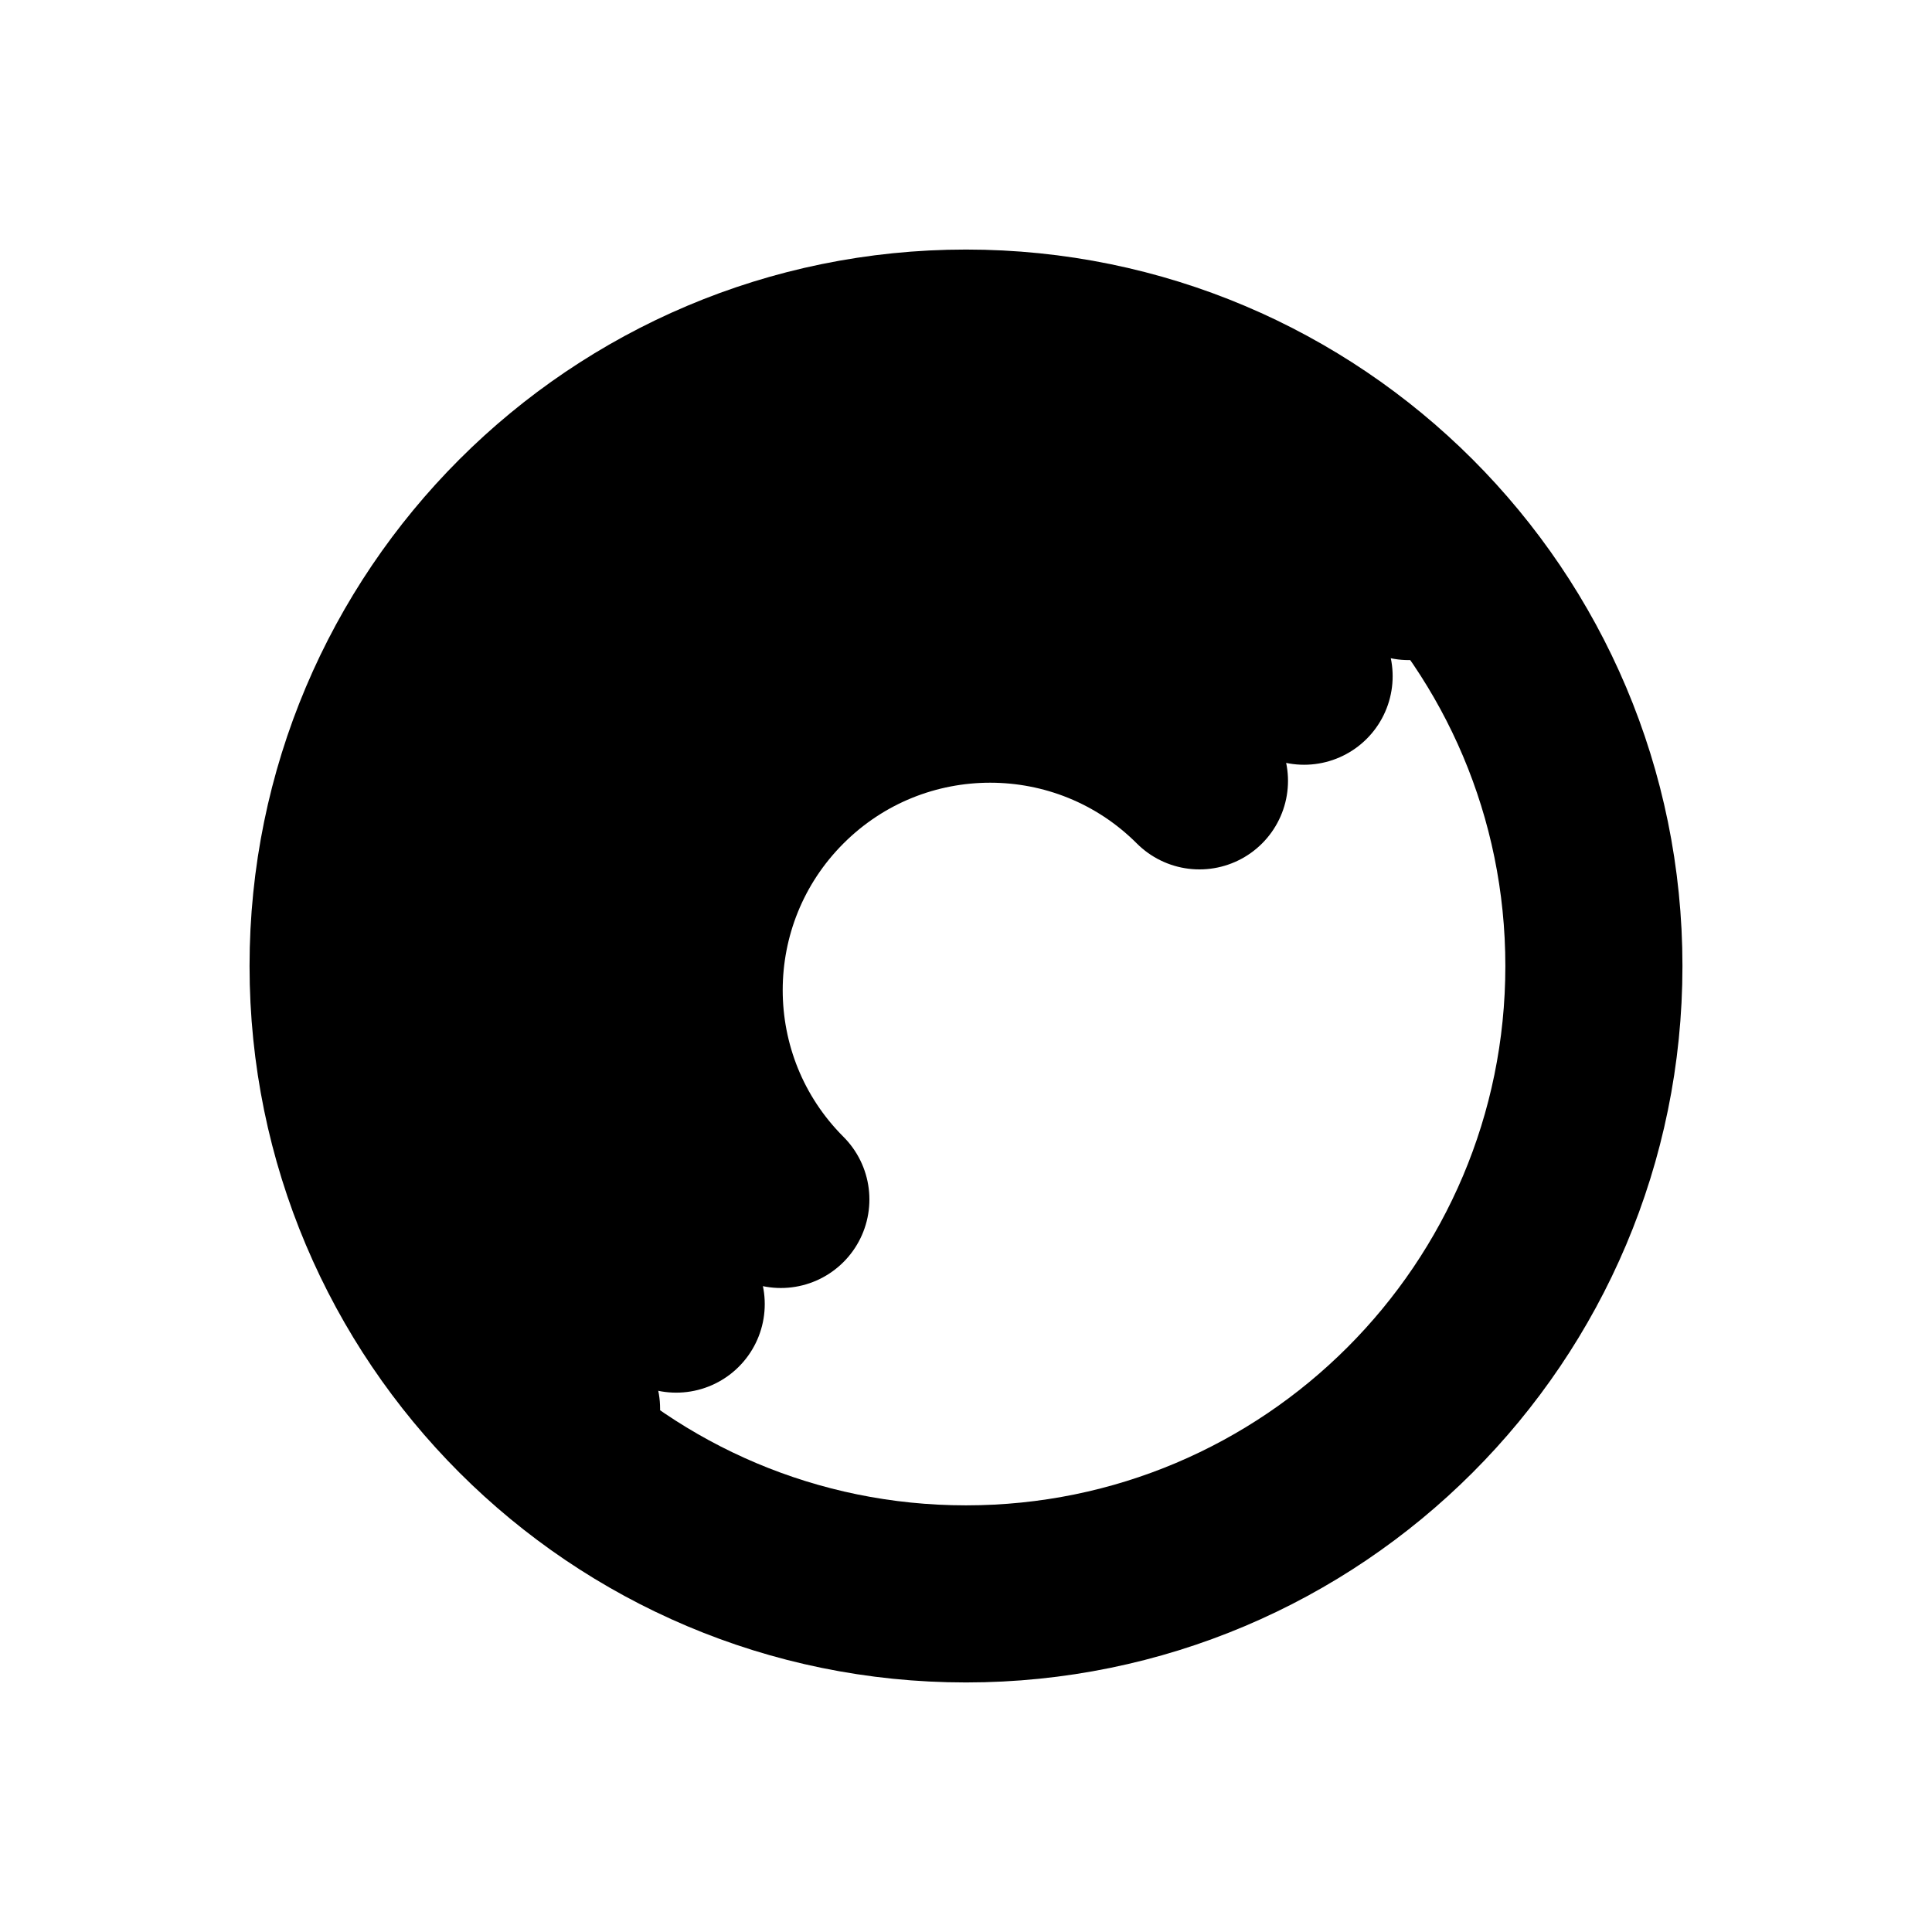
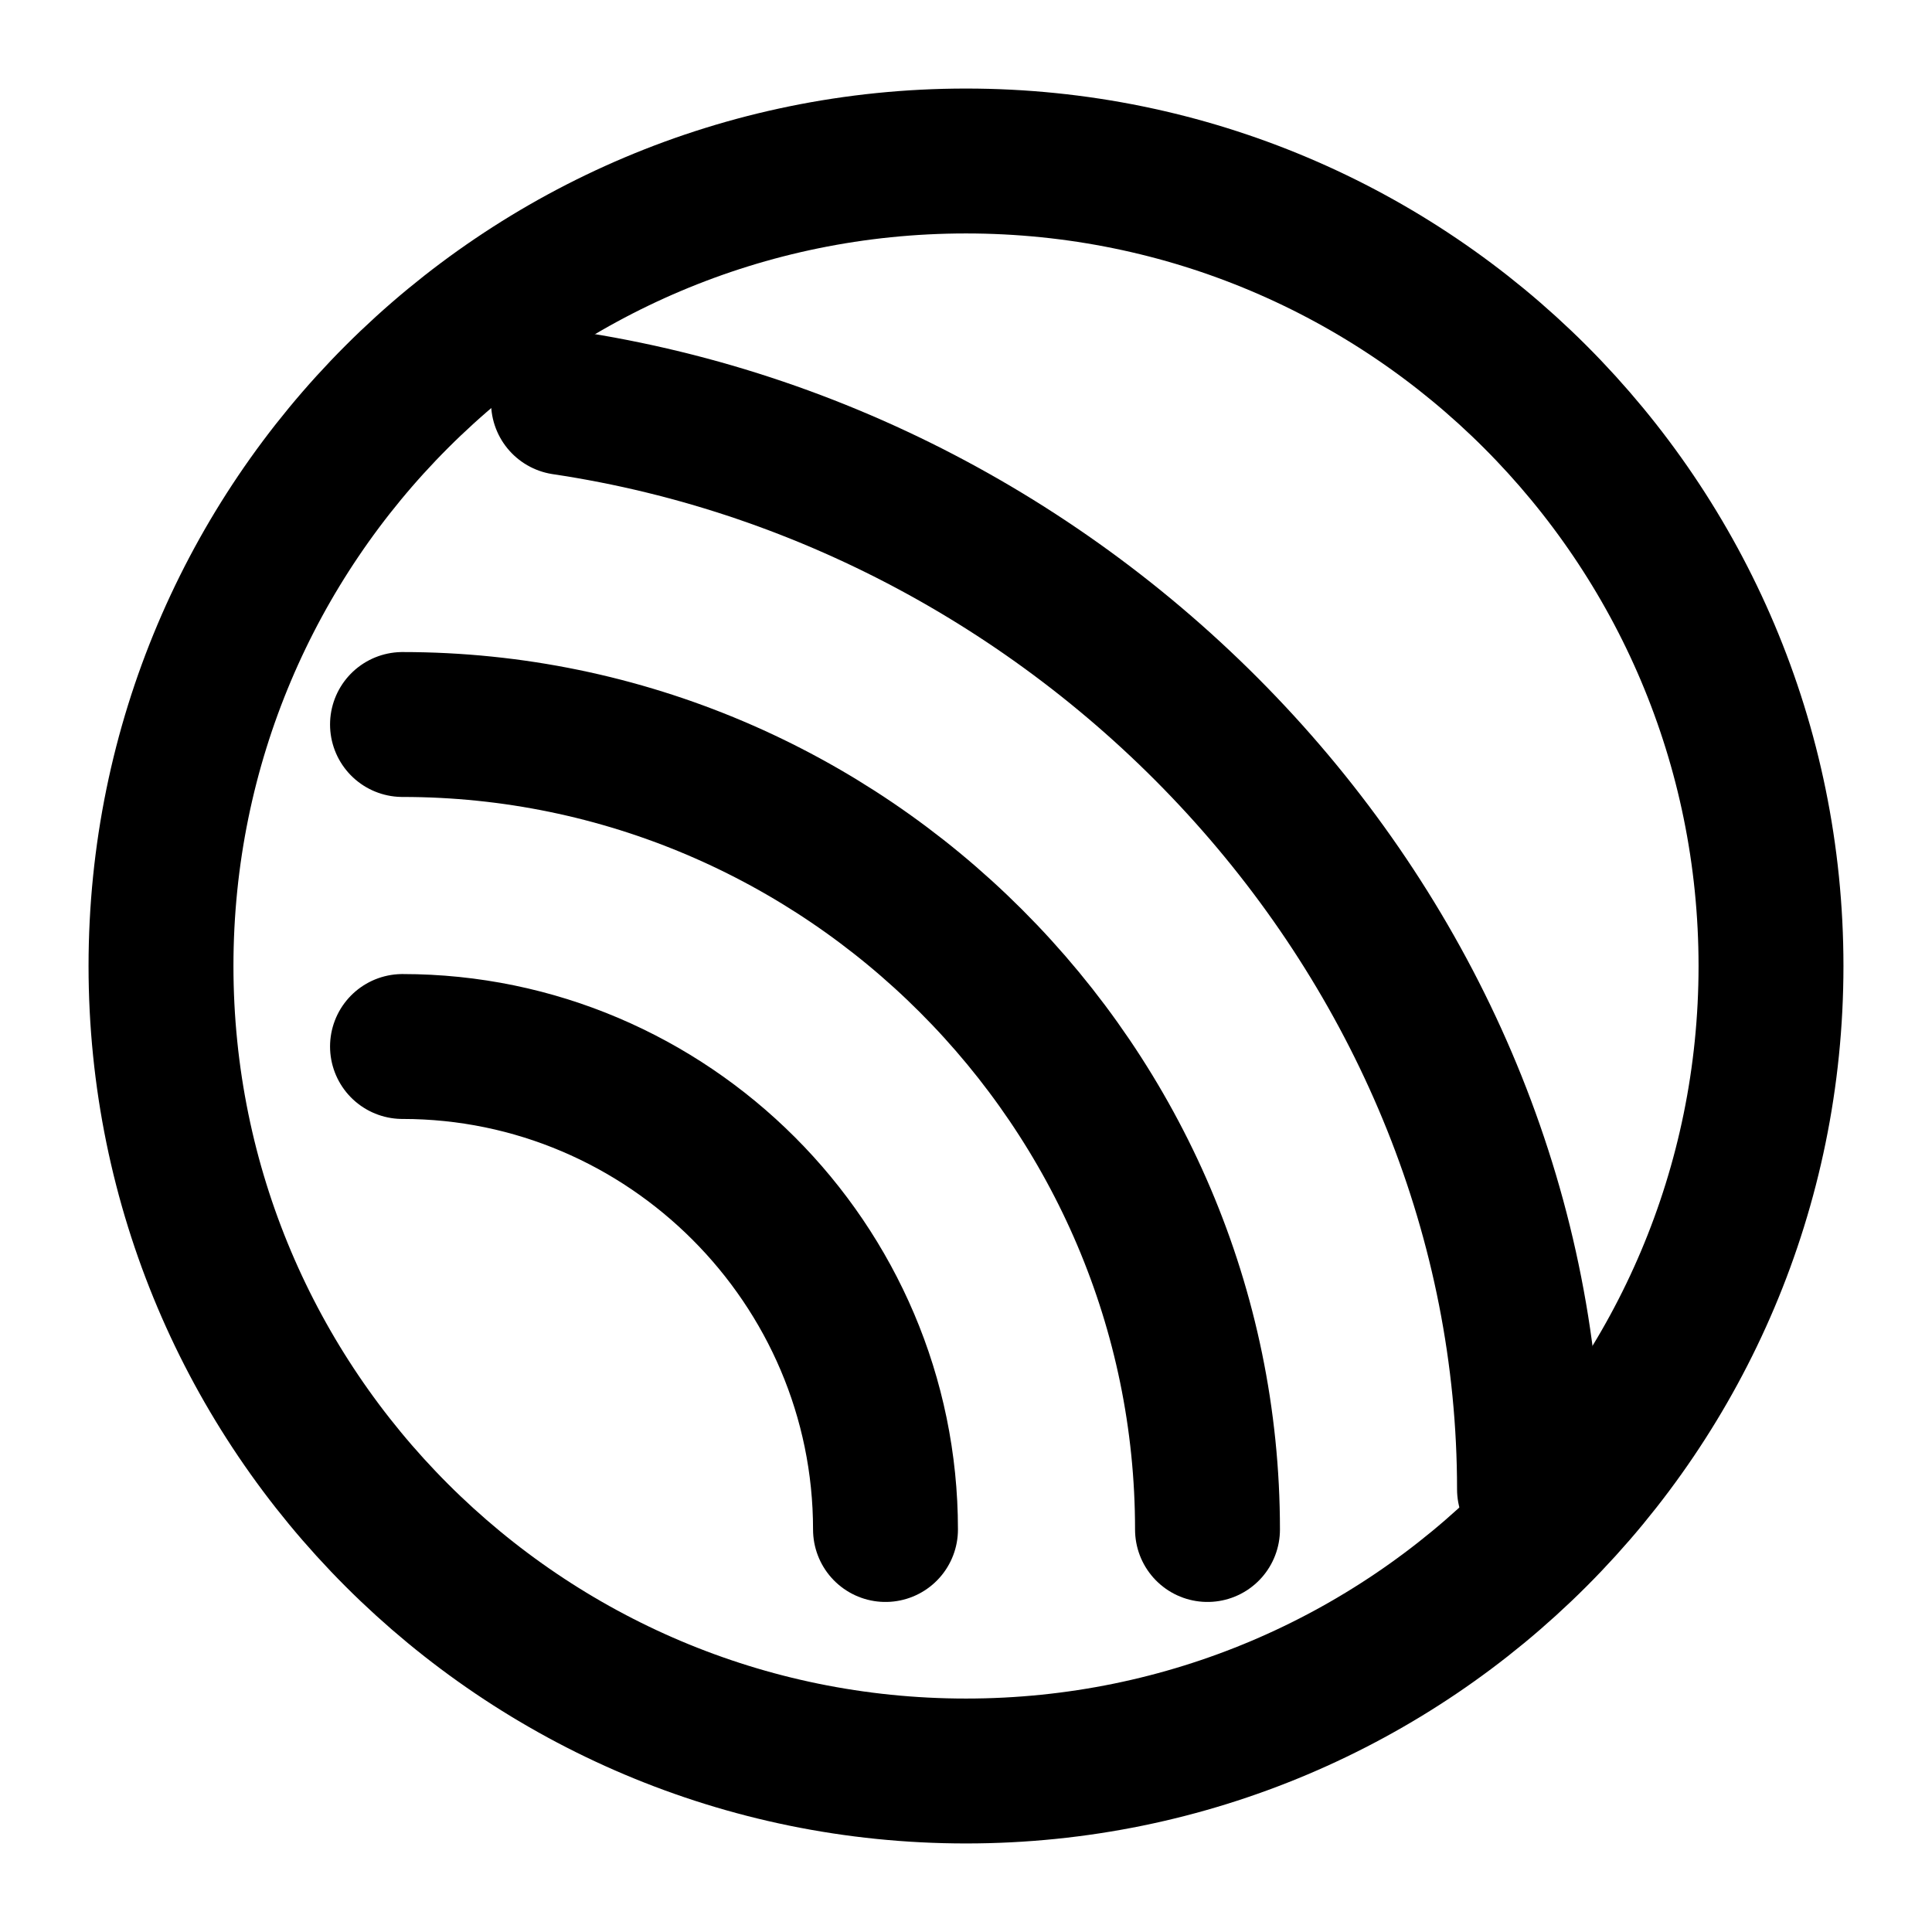
<svg xmlns="http://www.w3.org/2000/svg" viewBox="0 0 24 24" fill="none">
-   <circle cx="12" cy="12" r="7.8" stroke="currentColor" stroke-width="2.2" />
-   <path d="M9.7 14.9A3.3 3.3 0 0 1 14.9 9.7" stroke="currentColor" stroke-width="2.2" stroke-linecap="round" />
-   <path d="M8.4 16.2A5.2 5.2 0 0 1 16.2 8.4" stroke="currentColor" stroke-width="2.2" stroke-linecap="round" />
-   <path d="M7.1 17.5A7.1 7.1 0 0 1 17.5 7.1" stroke="currentColor" stroke-width="2.2" stroke-linecap="round" />
+   <circle cx="12" cy="12" r="10" stroke="currentColor" stroke-width="1.8" />
+   <path d="M5 13c3.3 0 6 2.7 6 6M5 9c5.5 0 10 4.5 10 10M7 5c6.7 1 12 6.8 12 13.5" stroke="currentColor" stroke-width="1.8" stroke-linecap="round" />
</svg>
